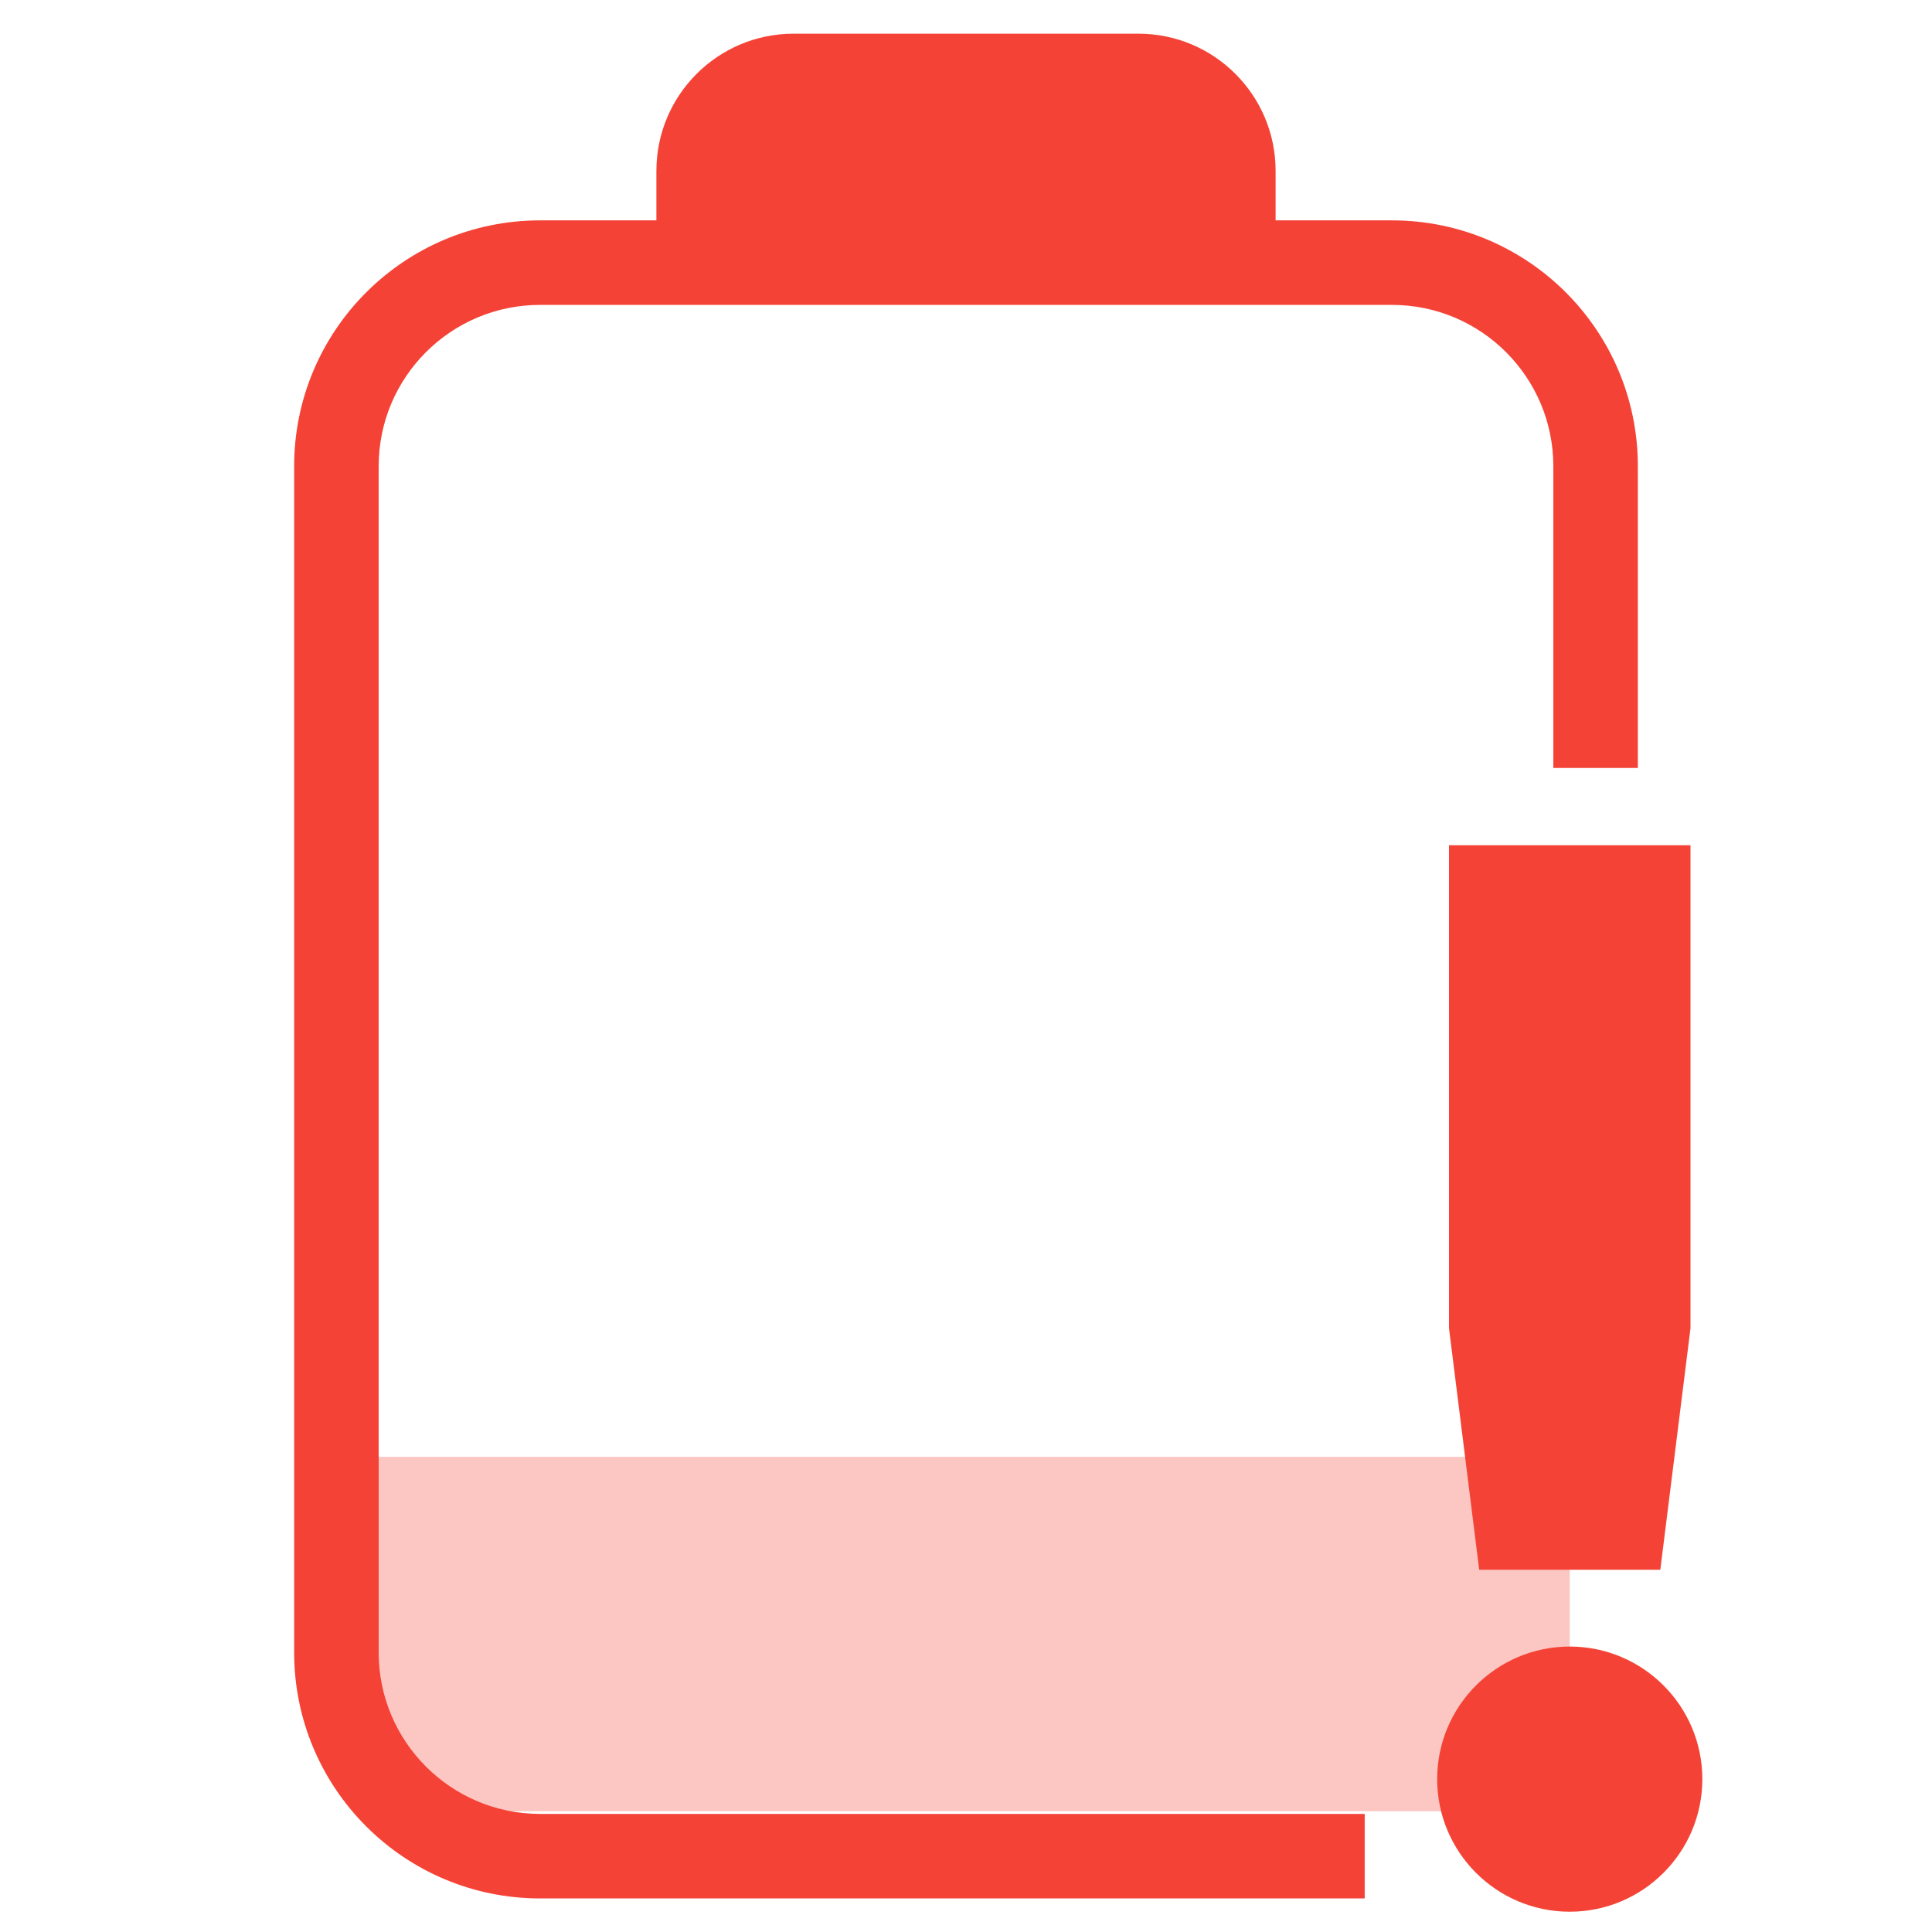
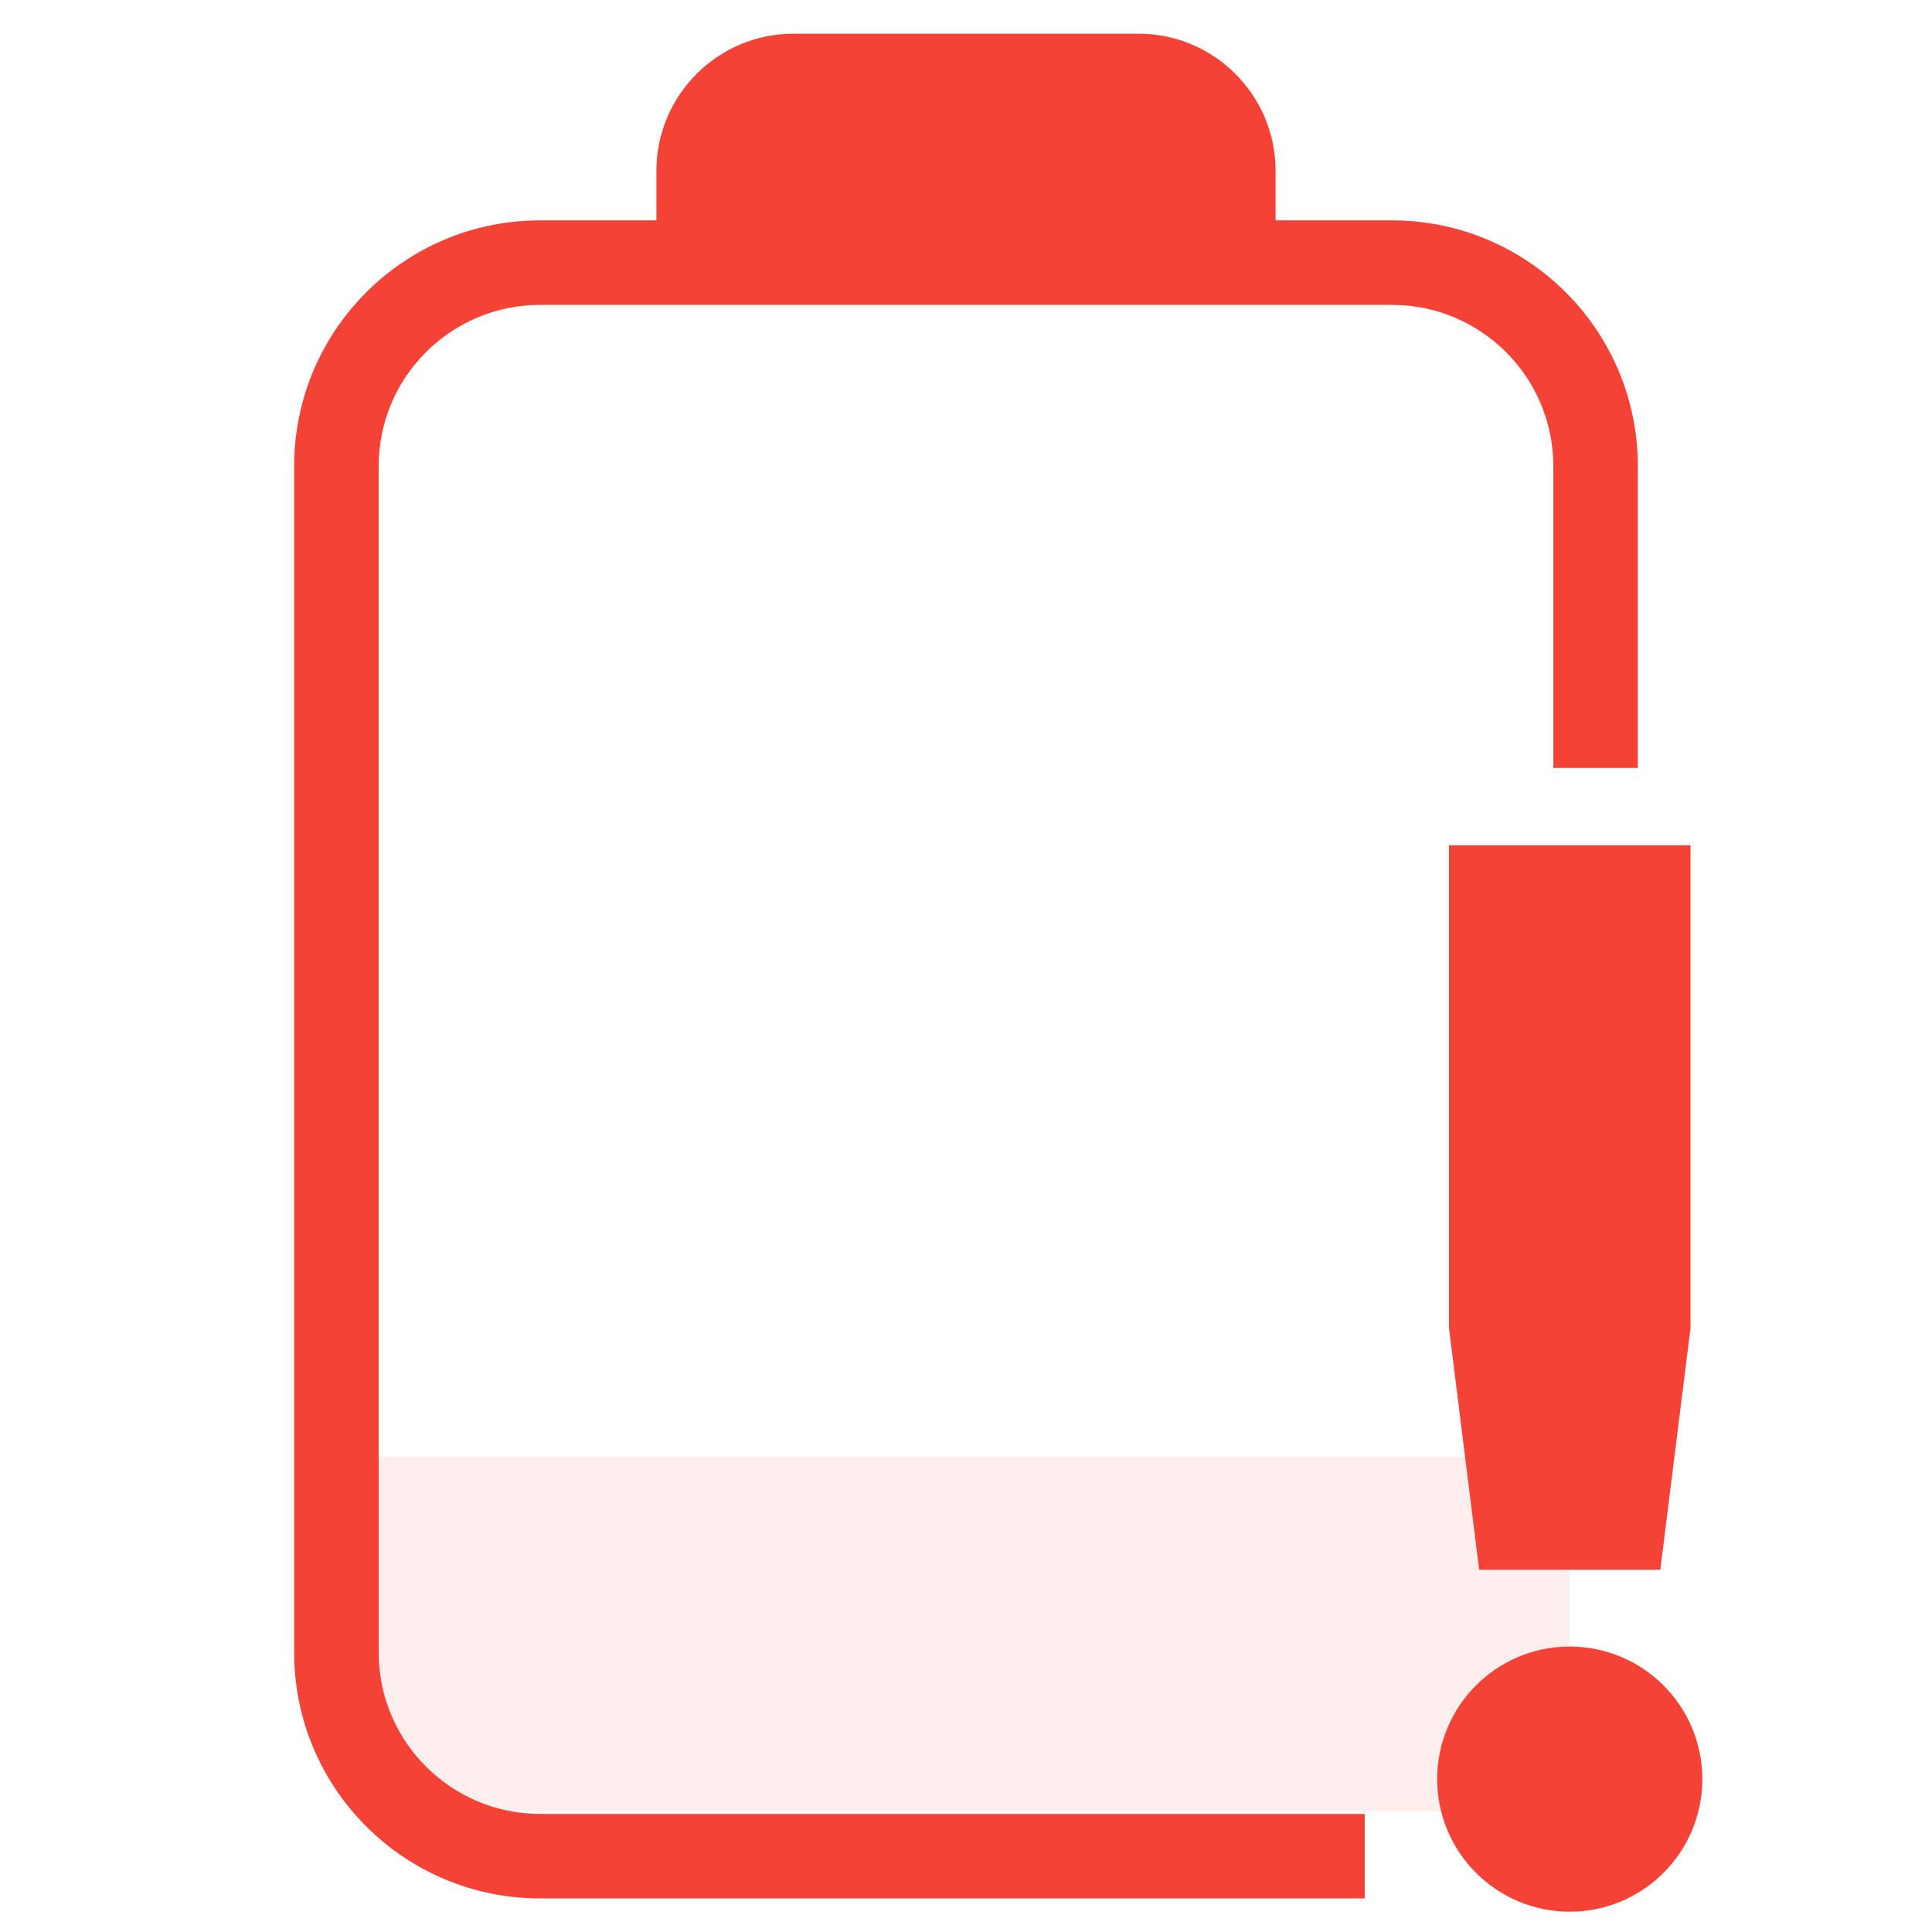
- <svg xmlns="http://www.w3.org/2000/svg" viewBox="0 0 16 16">
-   <g fill="#f44336">
-     <path d="m3 12.065v1.935c0 .55.446 1 1 1h8c.554 0 1-.45 1-1v-1.935z" fill-opacity=".3" />
-     <path d="m13 13.636c.606 0 1.098.492 1.098 1.098s-.492 1.098-1.098 1.098-1.098-.492-1.098-1.098.492-1.098 1.098-1.098zm-7.564-11.811v-.41c0-.627.509-1.136 1.136-1.136h2.856c.627 0 1.136.509 1.136 1.136v.41h.963c1.125 0 2.037.912 2.037 2.036v2.499h-.7v-2.499c0-.738-.599-1.336-1.337-1.336h-7.054c-.738 0-1.337.598-1.337 1.336v9.824c0 .738.599 1.337 1.337 1.337h6.829v.7h-6.829c-1.125 0-2.037-.912-2.037-2.037v-9.824c0-1.124.912-2.036 2.037-2.036zm6.564 5.175v4l.25 2h1.5l.25-2v-4z" />
-   </g>
+ <svg xmlns="http://www.w3.org/2000/svg" width="16" height="16" viewBox="0 0 16 16">
+   <defs>
+     <style id="current-color-scheme" type="text/css">
+    .ColorScheme-Text { color:#dfdfdf; } .ColorScheme-Highlight { color:#4285f4; } .ColorScheme-NeutralText { color:#ff9800; } .ColorScheme-PositiveText { color:#4caf50; } .ColorScheme-NegativeText { color:#f44336; }
+   </style>
+   </defs>
+   <path style="opacity:0.3;fill:currentColor" class="ColorScheme-NegativeText" d="m3 12.065v1.935c0 .55.446 1 1 1h8c.554 0 1-.45 1-1v-1.935z" fill-opacity=".3" />
+   <path style="fill:currentColor" class="ColorScheme-NegativeText" d="m13 13.636c.606 0 1.098.492 1.098 1.098s-.492 1.098-1.098 1.098-1.098-.492-1.098-1.098.492-1.098 1.098-1.098zm-7.564-11.811v-.41c0-.627.509-1.136 1.136-1.136h2.856c.627 0 1.136.509 1.136 1.136v.41h.963c1.125 0 2.037.912 2.037 2.036v2.499h-.7v-2.499c0-.738-.599-1.336-1.337-1.336h-7.054c-.738 0-1.337.598-1.337 1.336v9.824c0 .738.599 1.337 1.337 1.337h6.829v.7h-6.829c-1.125 0-2.037-.912-2.037-2.037v-9.824c0-1.124.912-2.036 2.037-2.036zm6.564 5.175v4l.25 2h1.5l.25-2v-4z" />
</svg>
